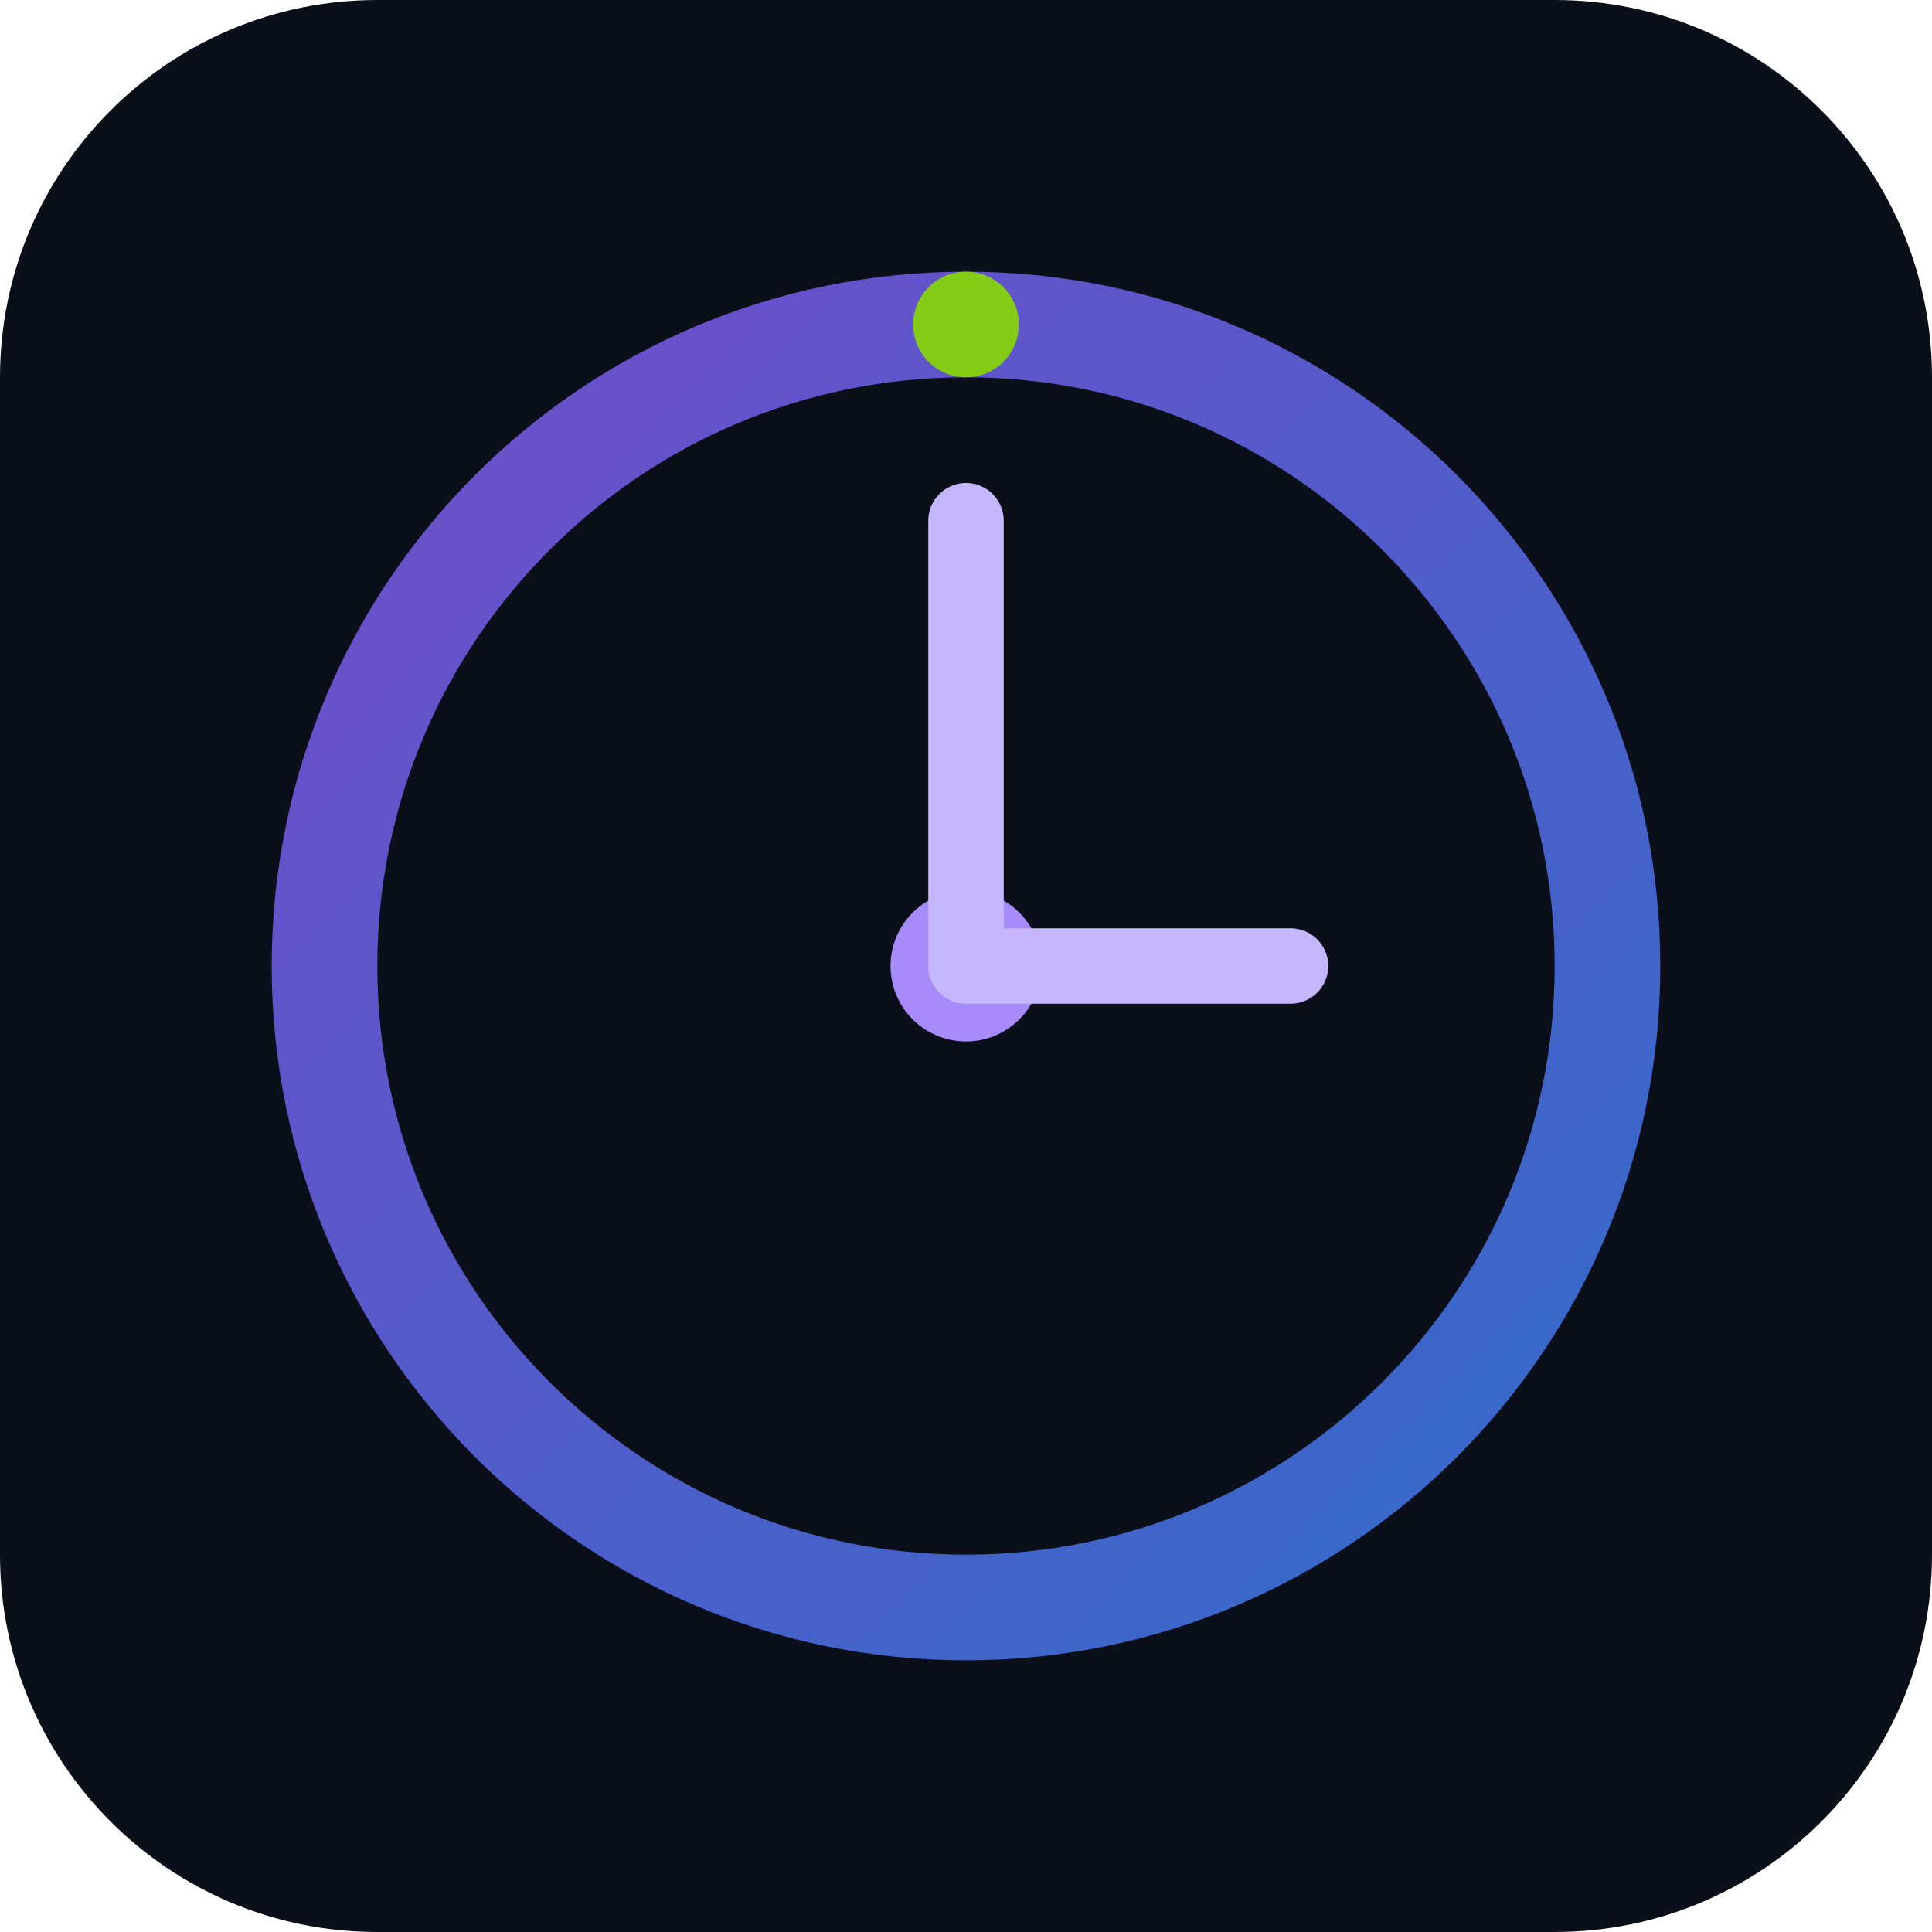
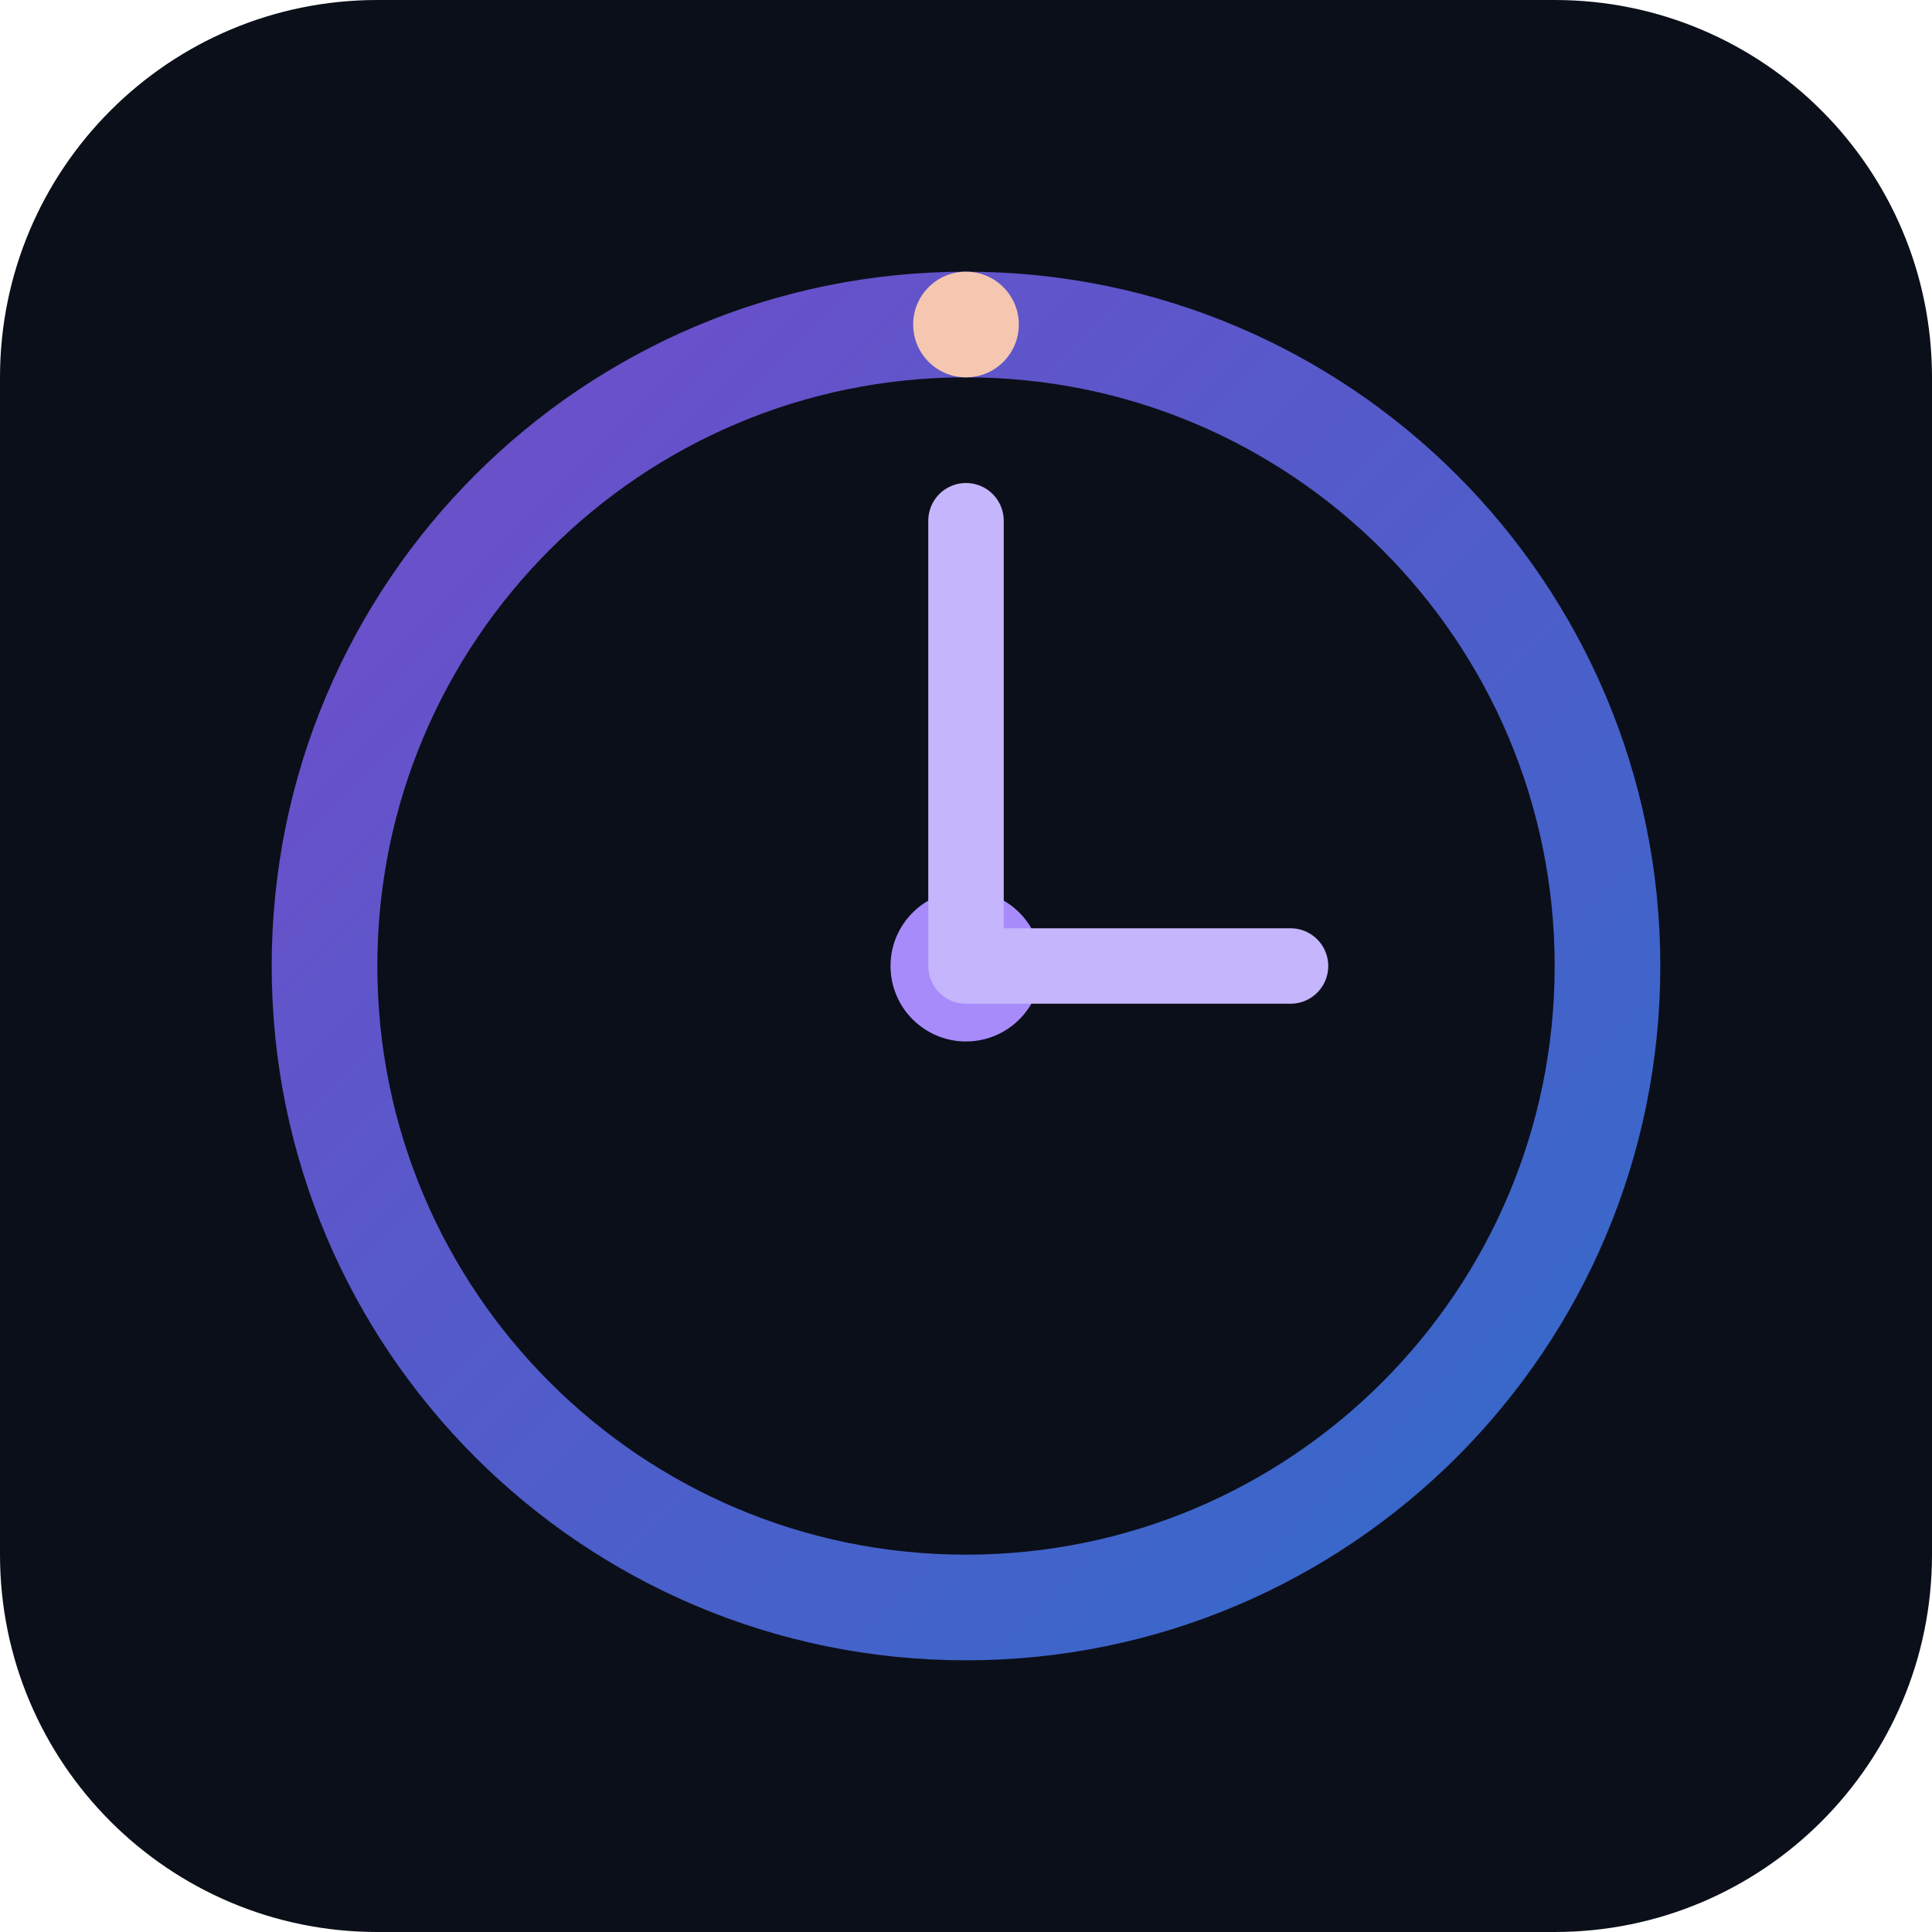
<svg xmlns="http://www.w3.org/2000/svg" viewBox="0 0 512 512" width="512" height="512">
  <defs>
    <linearGradient id="grad" x1="0%" y1="0%" x2="100%" y2="100%">
      <stop offset="0%" stop-color="#8b5cf6" />
      <stop offset="100%" stop-color="#3b82f6" />
    </linearGradient>
  </defs>
  <rect width="512" height="512" rx="100" fill="#0b0f19" />
  <circle cx="256" cy="256" r="170" stroke="url(#grad)" stroke-width="28" fill="none" opacity="0.8" />
  <circle cx="256" cy="256" r="20" fill="#a78bfa" />
  <polyline points="256,138 256,256 342,256" stroke="#c4b5fd" stroke-width="20" stroke-linecap="round" stroke-linejoin="round" fill="none" />
-   <circle cx="256" cy="86" r="14" fill="#84cc16" />
+   <circle cx="256" cy="86" r="14" fill="#F5C7B0" />
</svg>
